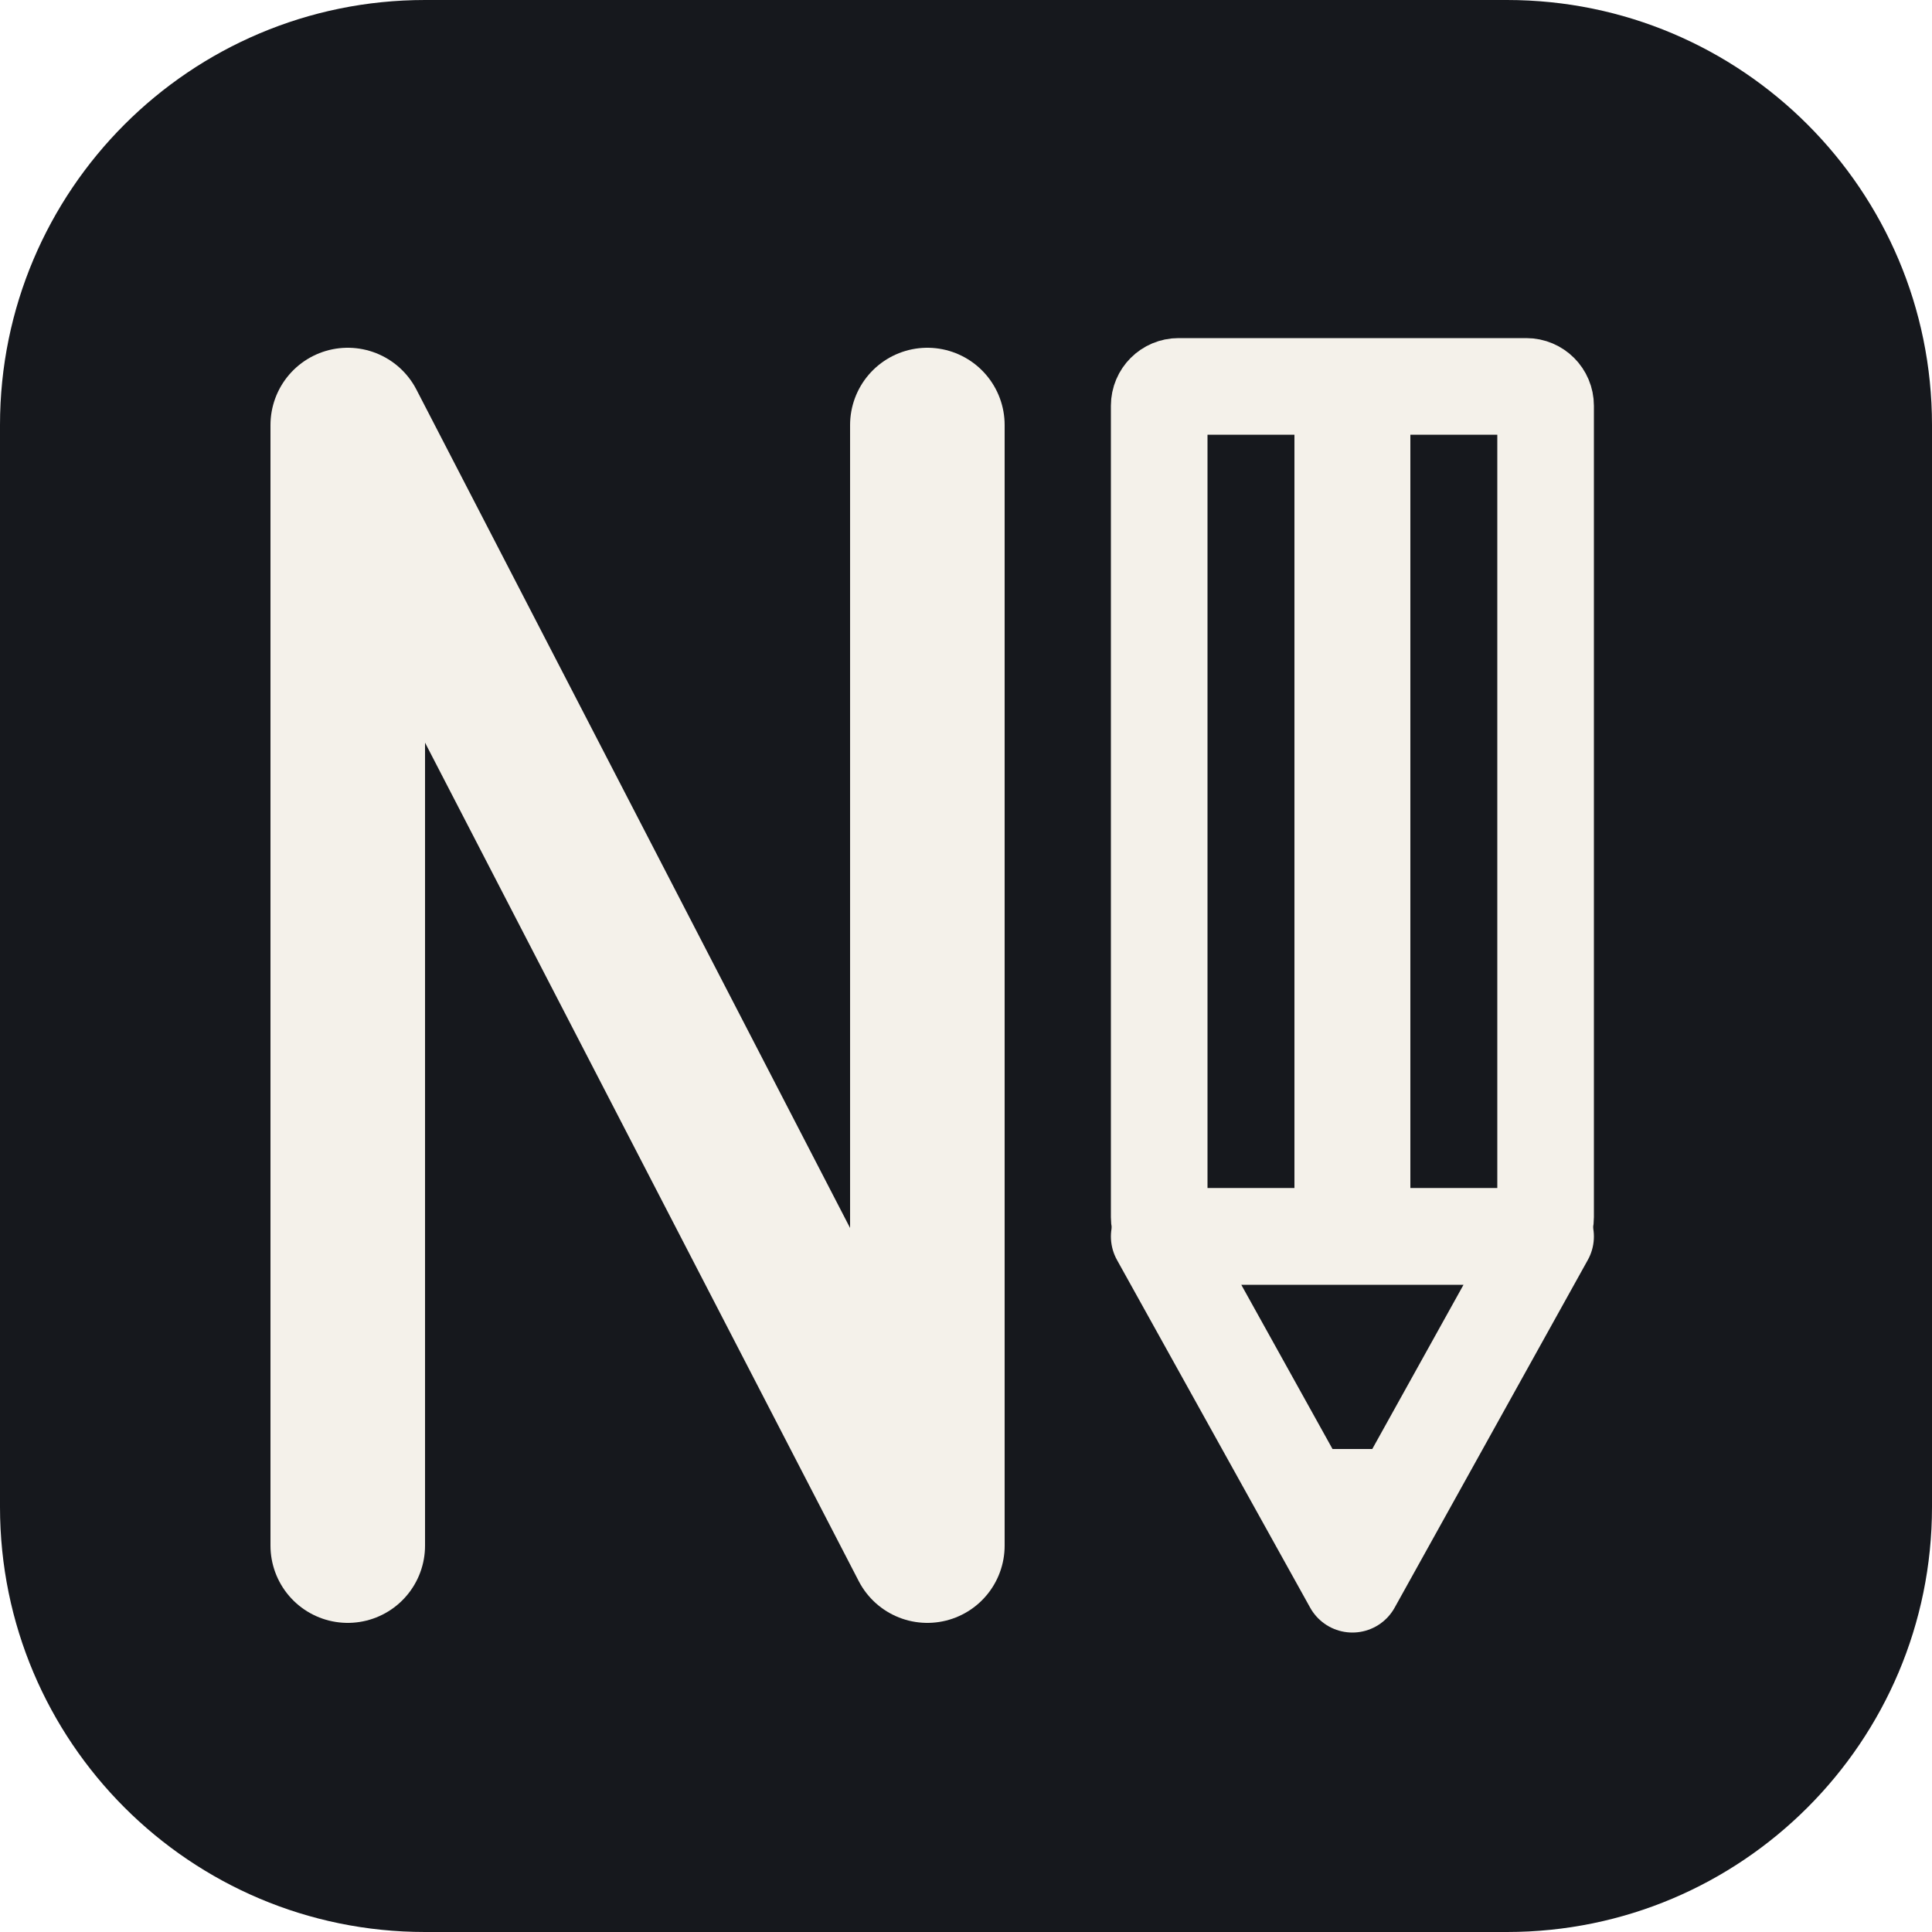
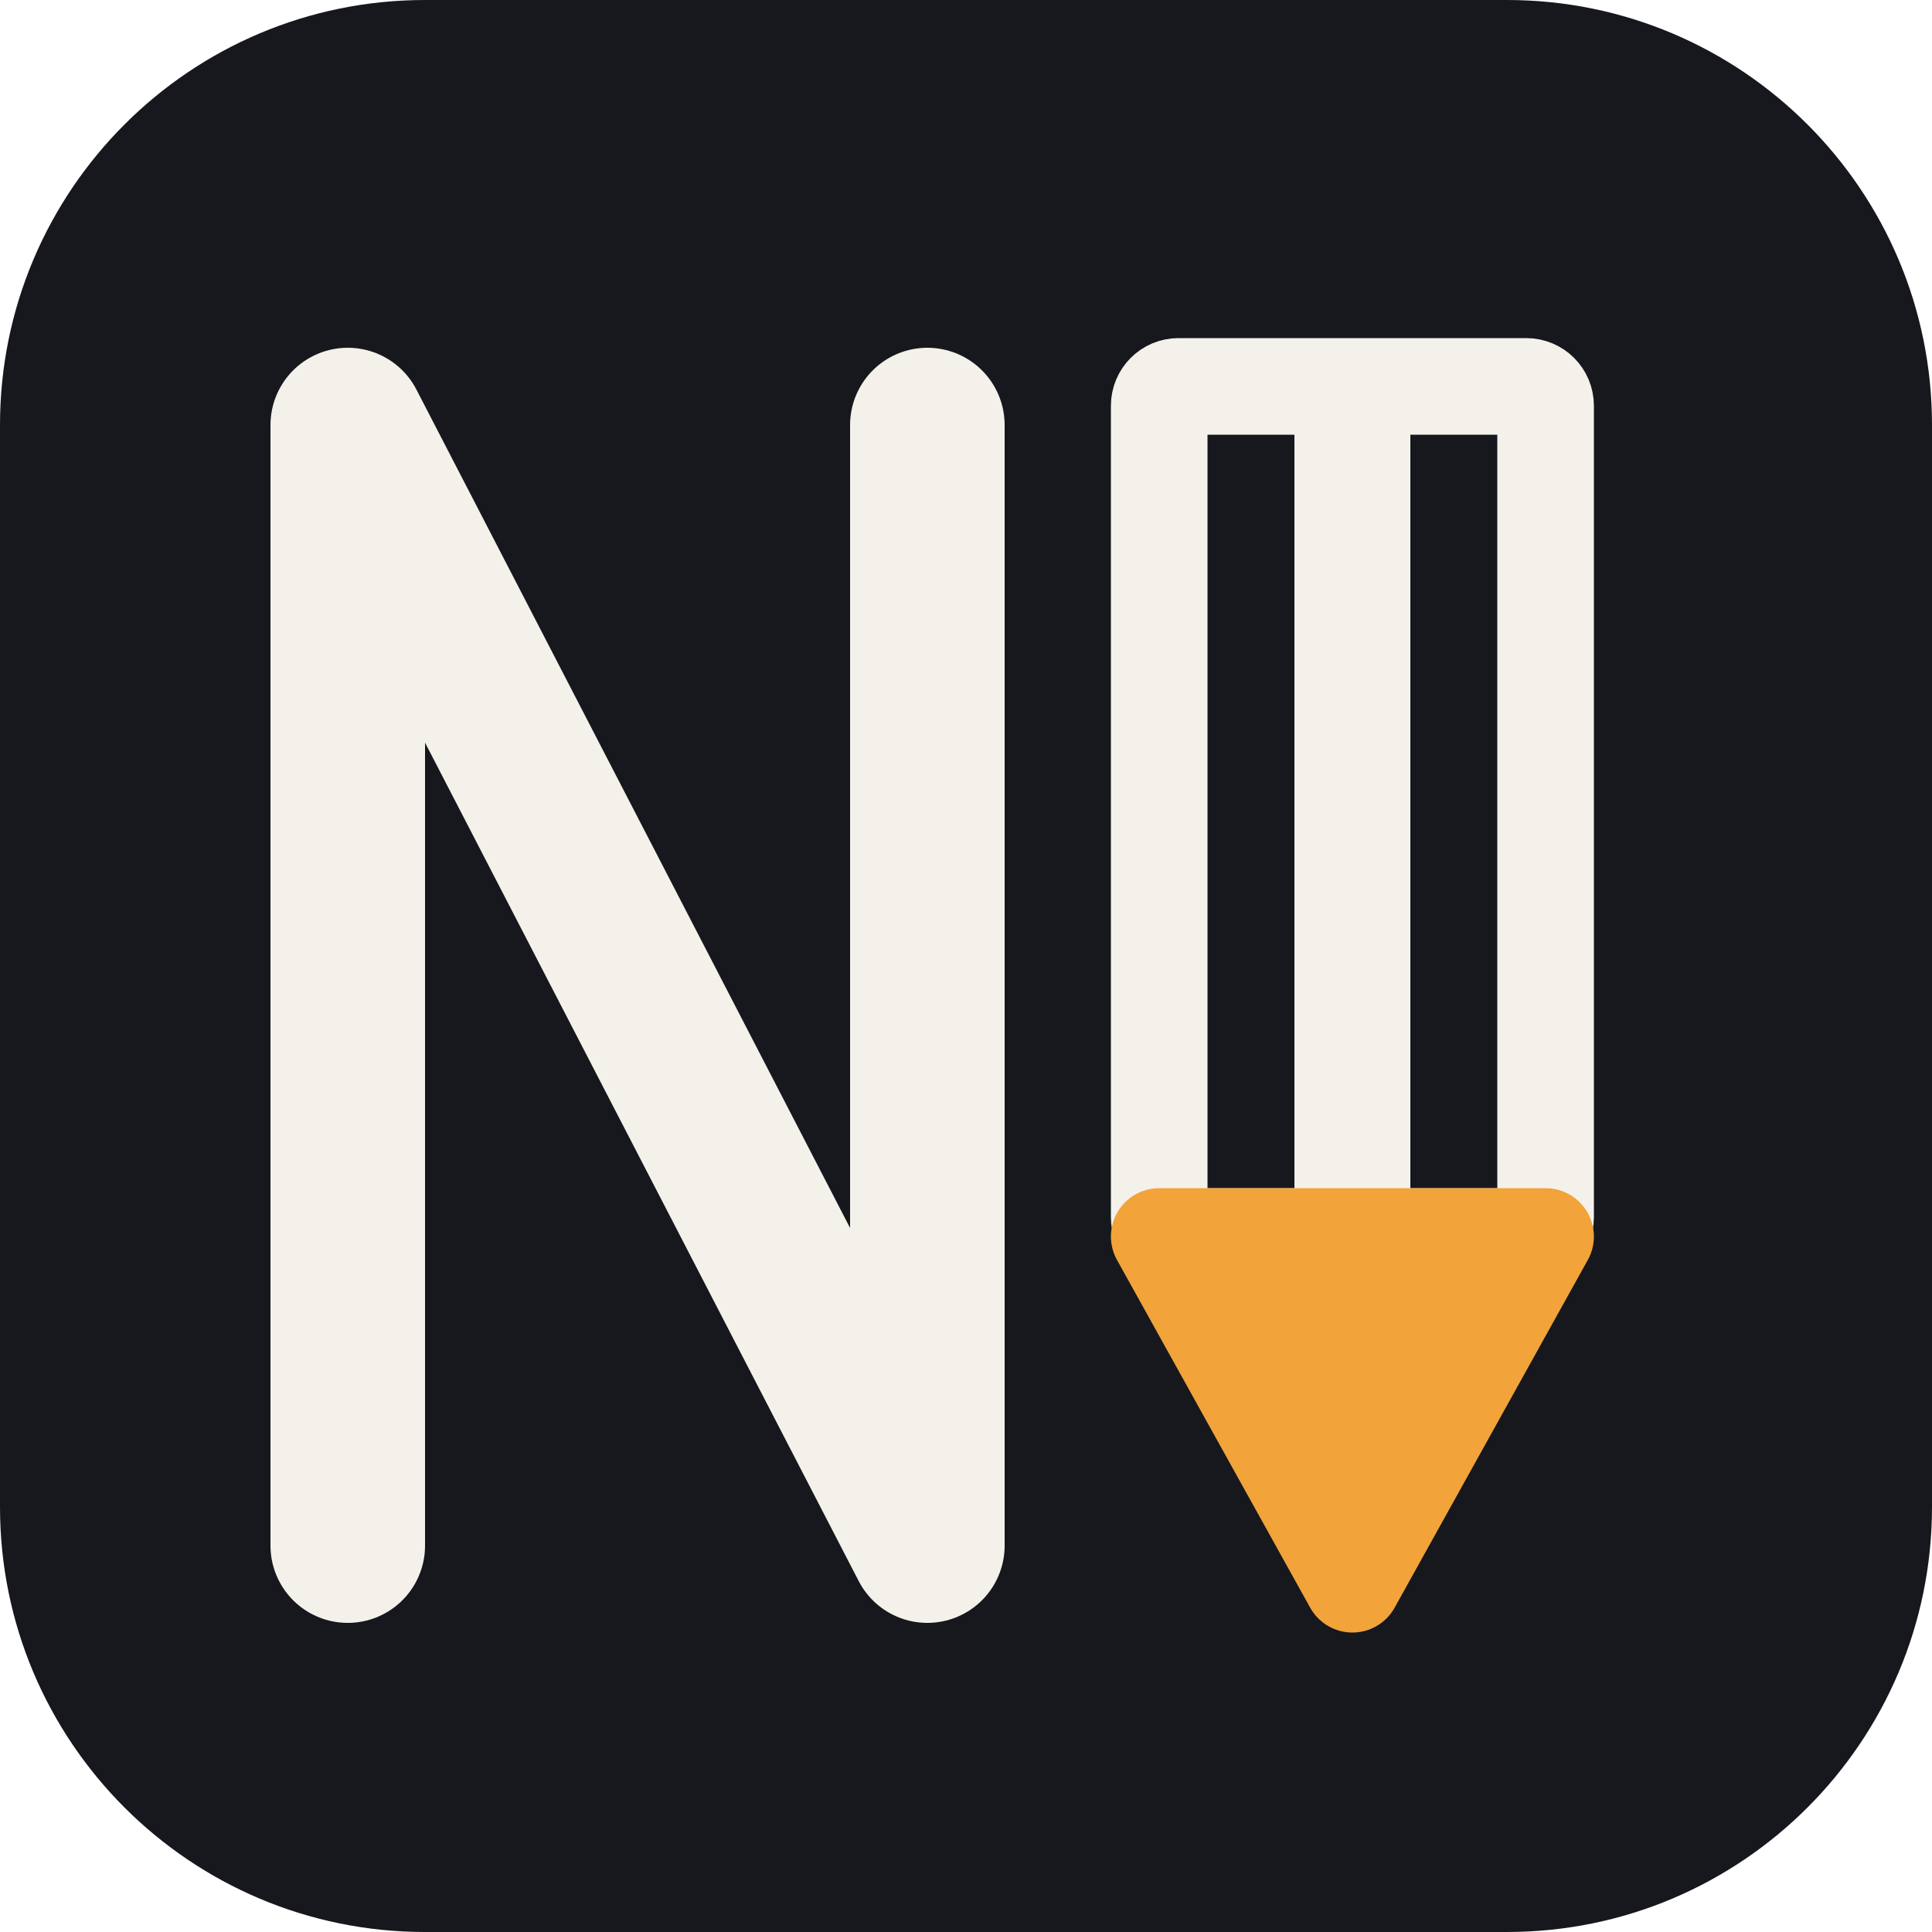
<svg xmlns="http://www.w3.org/2000/svg" width="1024" height="1024" viewBox="0 0 100 100" role="img" aria-label="Note Down">
  <rect width="100" height="100" rx="22" fill="#16181D" />
  <path d="M18 80 V22 L48 80 V22" stroke="#F4F1EA" stroke-width="8" stroke-linecap="round" stroke-linejoin="round" fill="none" />
  <rect x="60" y="20" width="20" height="44" rx="1" fill="#16181D" stroke="#F4F1EA" stroke-width="5" stroke-linejoin="round" />
  <rect x="67" y="20" width="6" height="44" fill="#F4F1EA" />
-   <path d="M60 64 L80 64 L70 82 Z" fill="#16181D" stroke="#F4F1EA" stroke-width="5" stroke-linejoin="round" />
-   <path d="M66 75 L74 75 L70 82 Z" fill="#F4F1EA" />
+   <path d="M60 64 L80 64 L70 82 Z" fill="#F2A33A" stroke="#F2A33A" stroke-width="5" stroke-linejoin="round" />
</svg>
